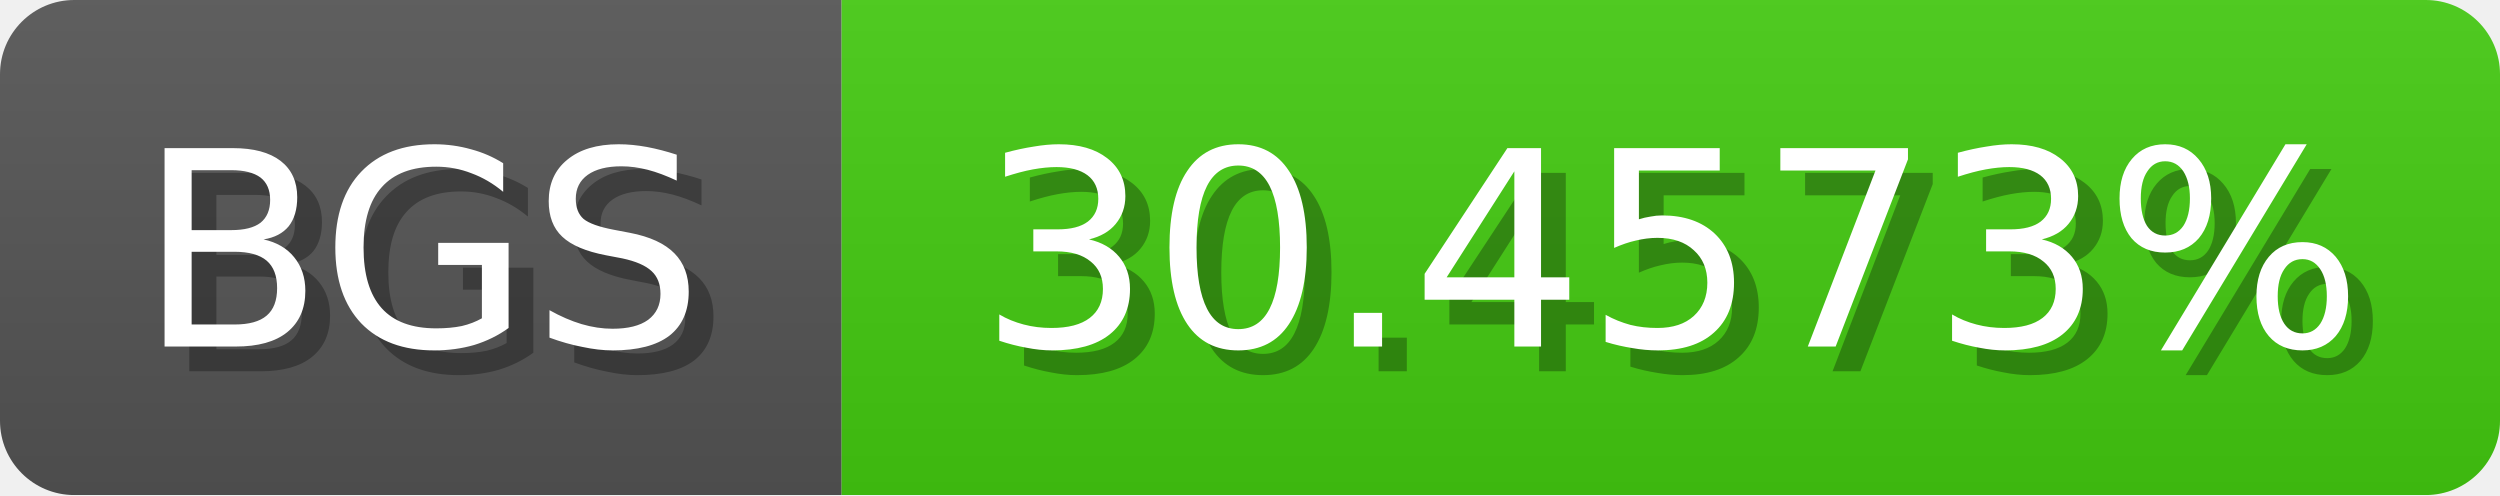
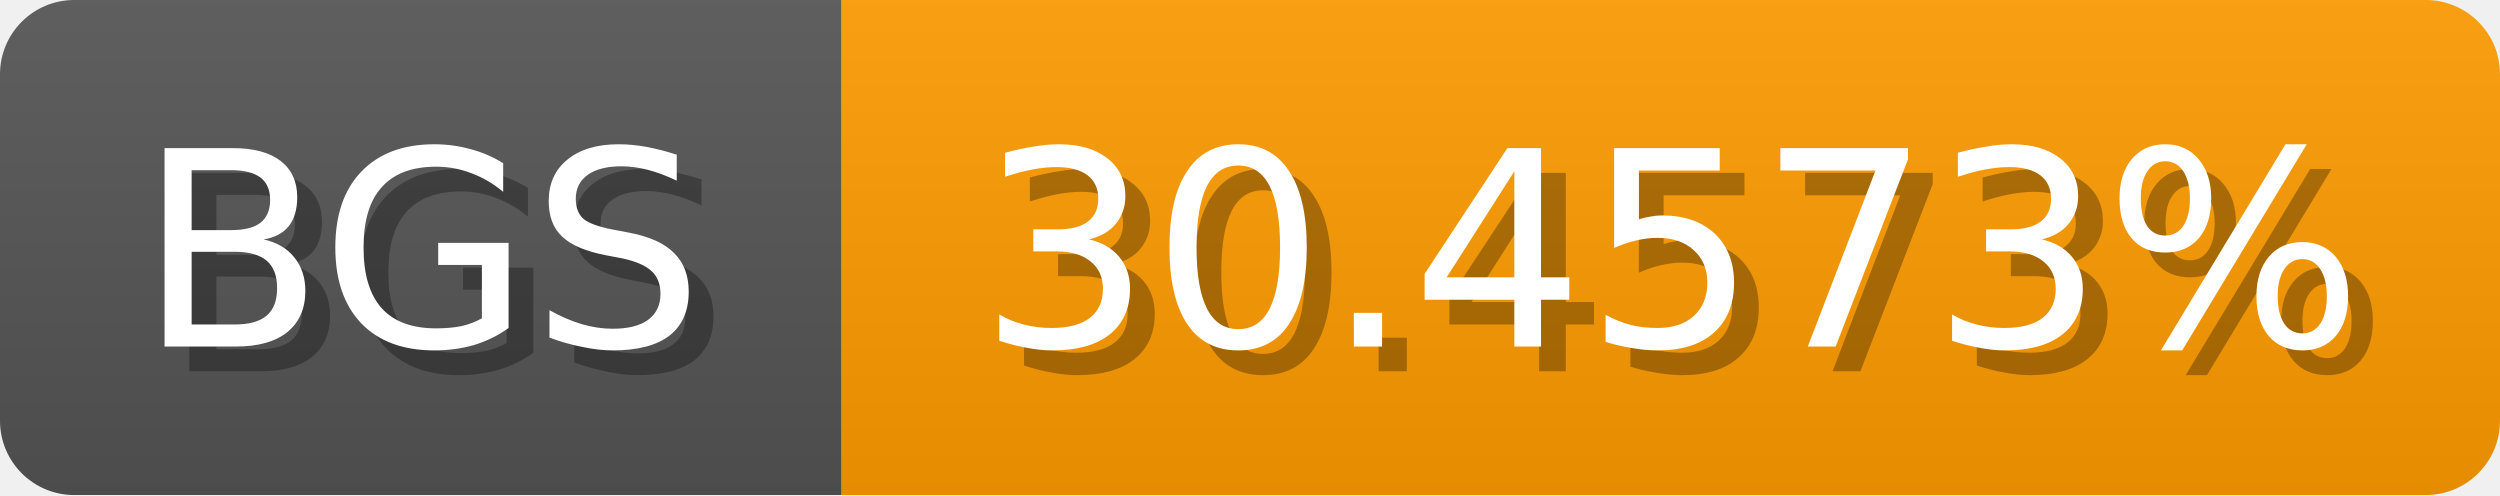
<svg xmlns="http://www.w3.org/2000/svg" width="101" height="20">
  <linearGradient id="b" x2="0" y2="100%">
    <stop offset="0" stop-color="#bbb" stop-opacity=".1" />
    <stop offset="1" stop-opacity=".1" />
  </linearGradient>
  <mask id="anybadge_1">
    <rect width="101" height="20" rx="3" fill="#fff" />
  </mask>
  <g mask="url(#anybadge_1)">
    <path fill="#555" d="M0 0h34v20H0z" />
-     <path fill="#4c1" d="M34 0h67v20H34z" />
+     <path fill="#ff9c00" d="M34 0h67v20H34z" />
    <path fill="url(#b)" d="M0 0h101v20H0z" />
  </g>
  <g fill="#fff" text-anchor="middle" font-family="DejaVu Sans,Verdana,Geneva,sans-serif" font-size="11">
    <text x="18.0" y="15" fill="#010101" fill-opacity=".3">BGS</text>
    <text x="17.0" y="14">BGS</text>
  </g>
  <g fill="#fff" text-anchor="middle" font-family="DejaVu Sans,Verdana,Geneva,sans-serif" font-size="11">
    <text x="68.5" y="15" fill="#010101" fill-opacity=".3">30.4573%</text>
    <text x="67.5" y="14">30.4573%</text>
  </g>
</svg>
